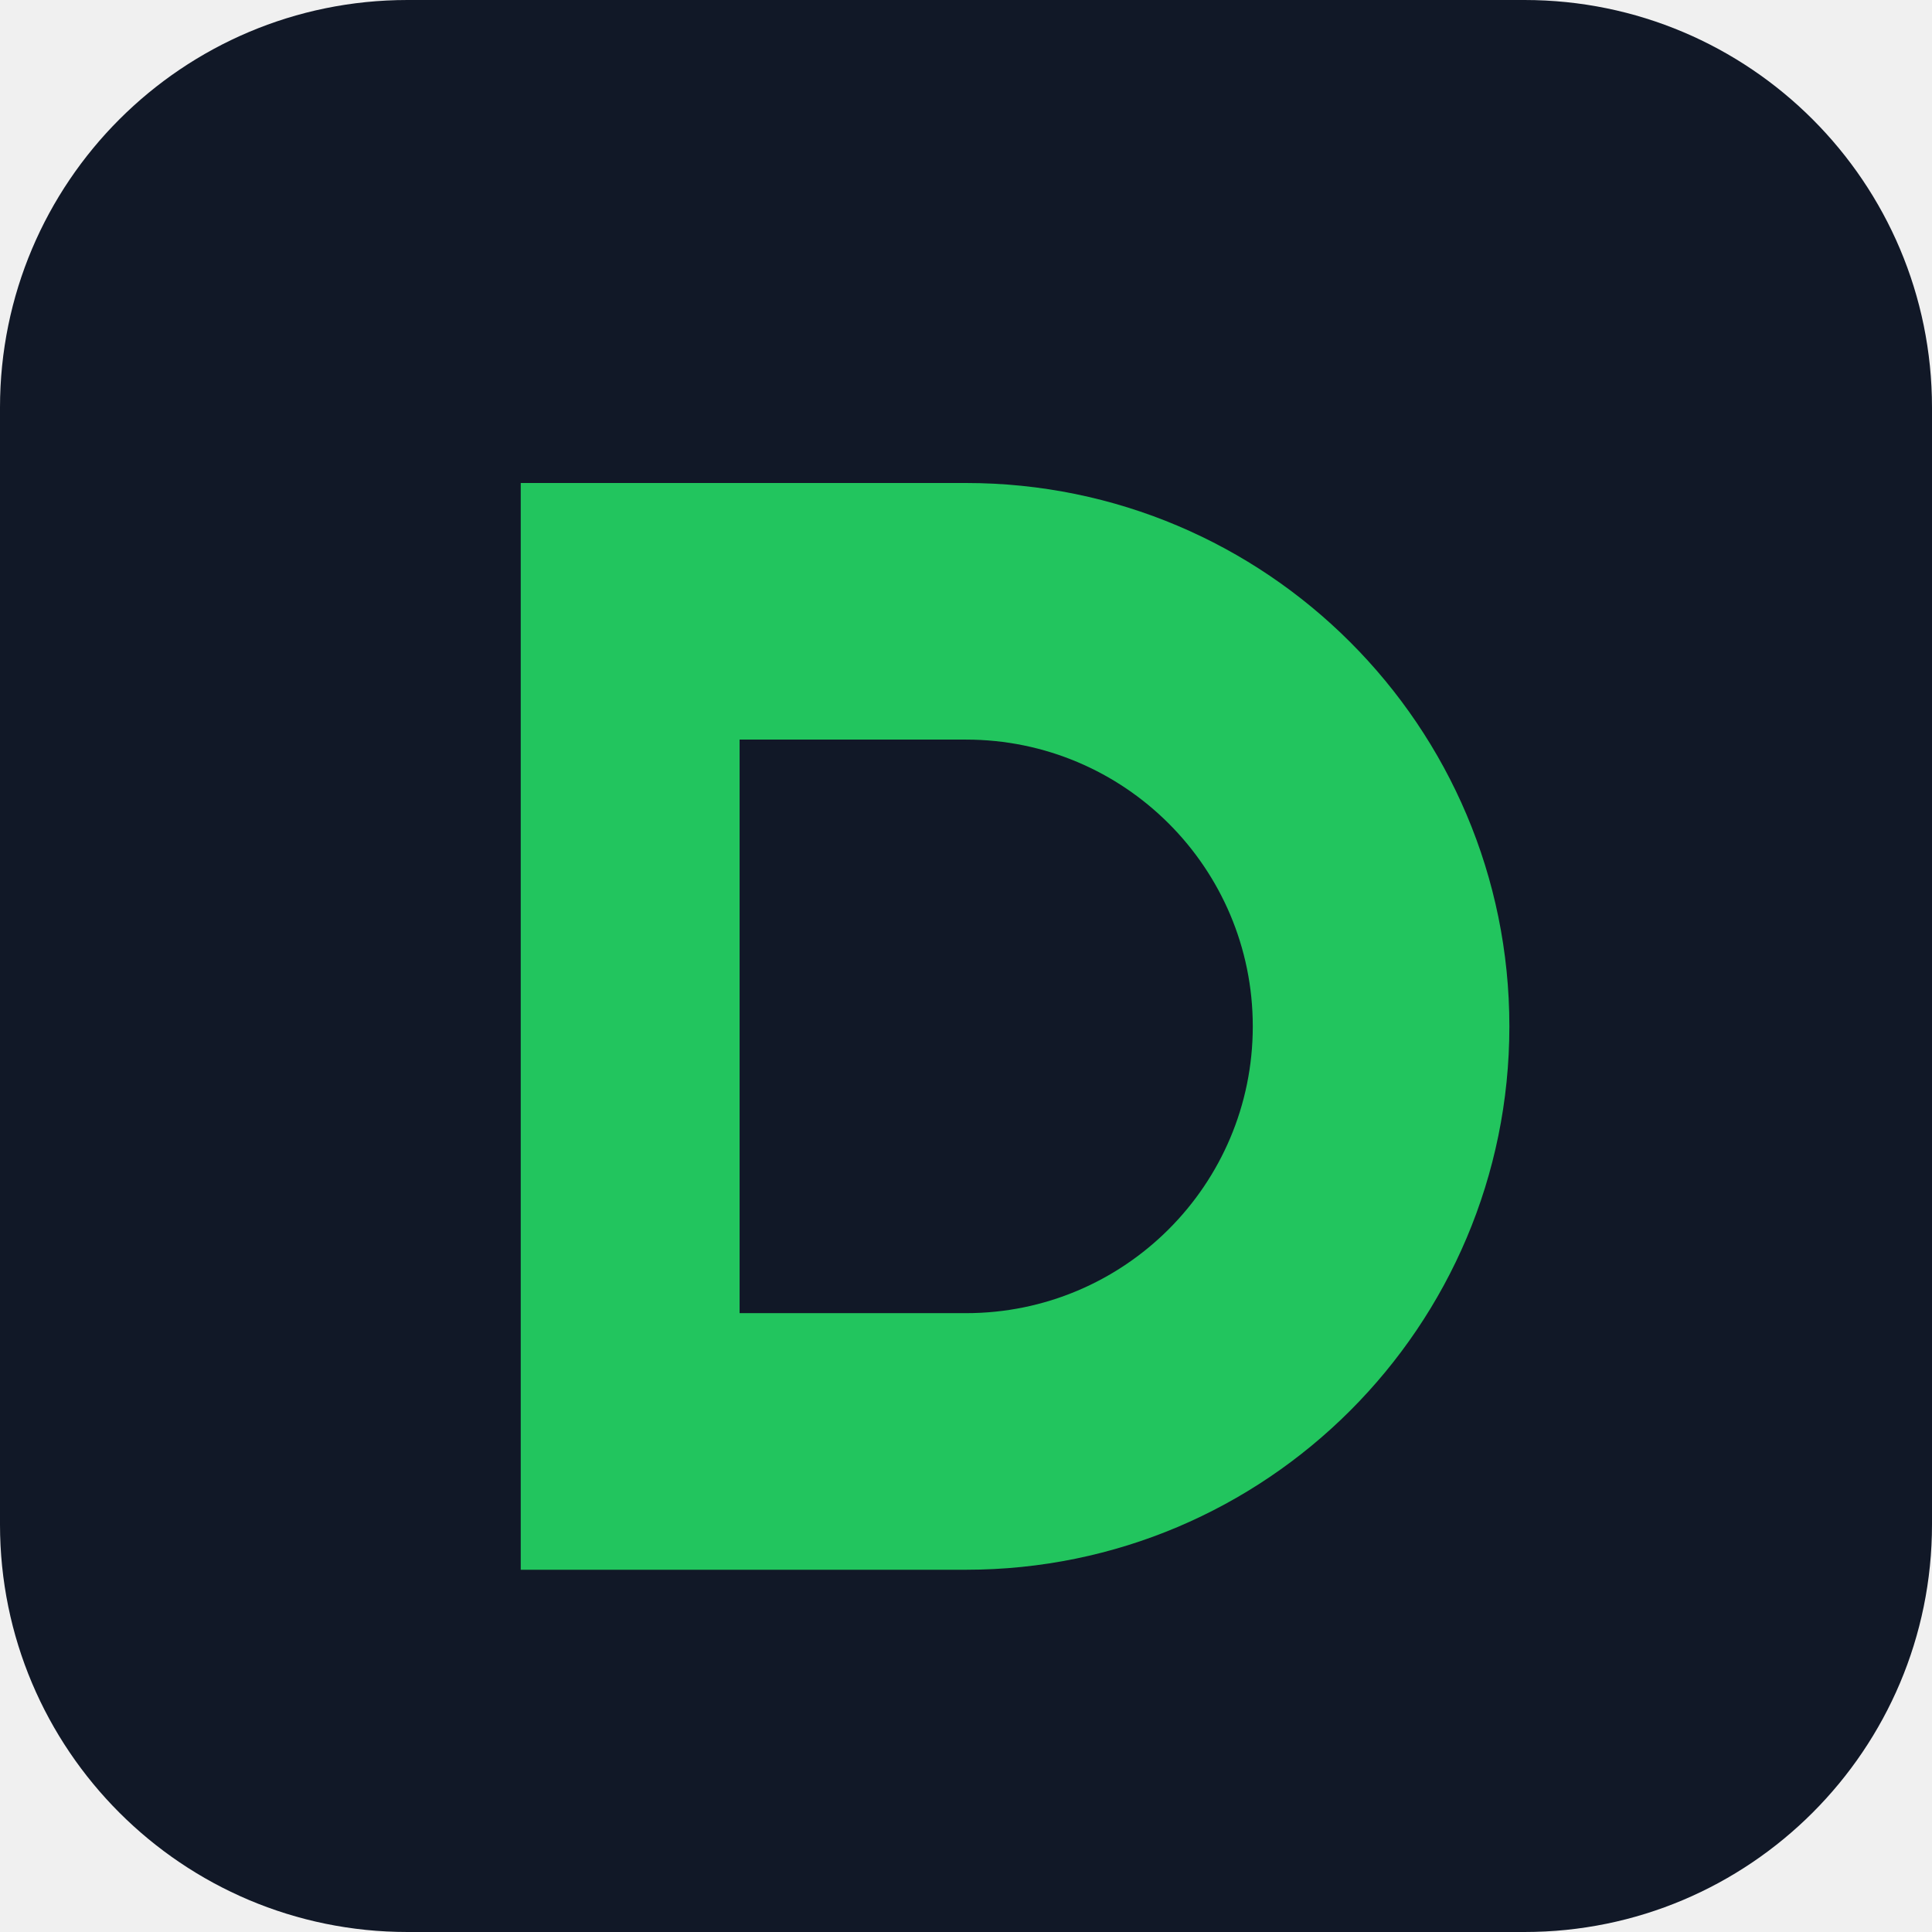
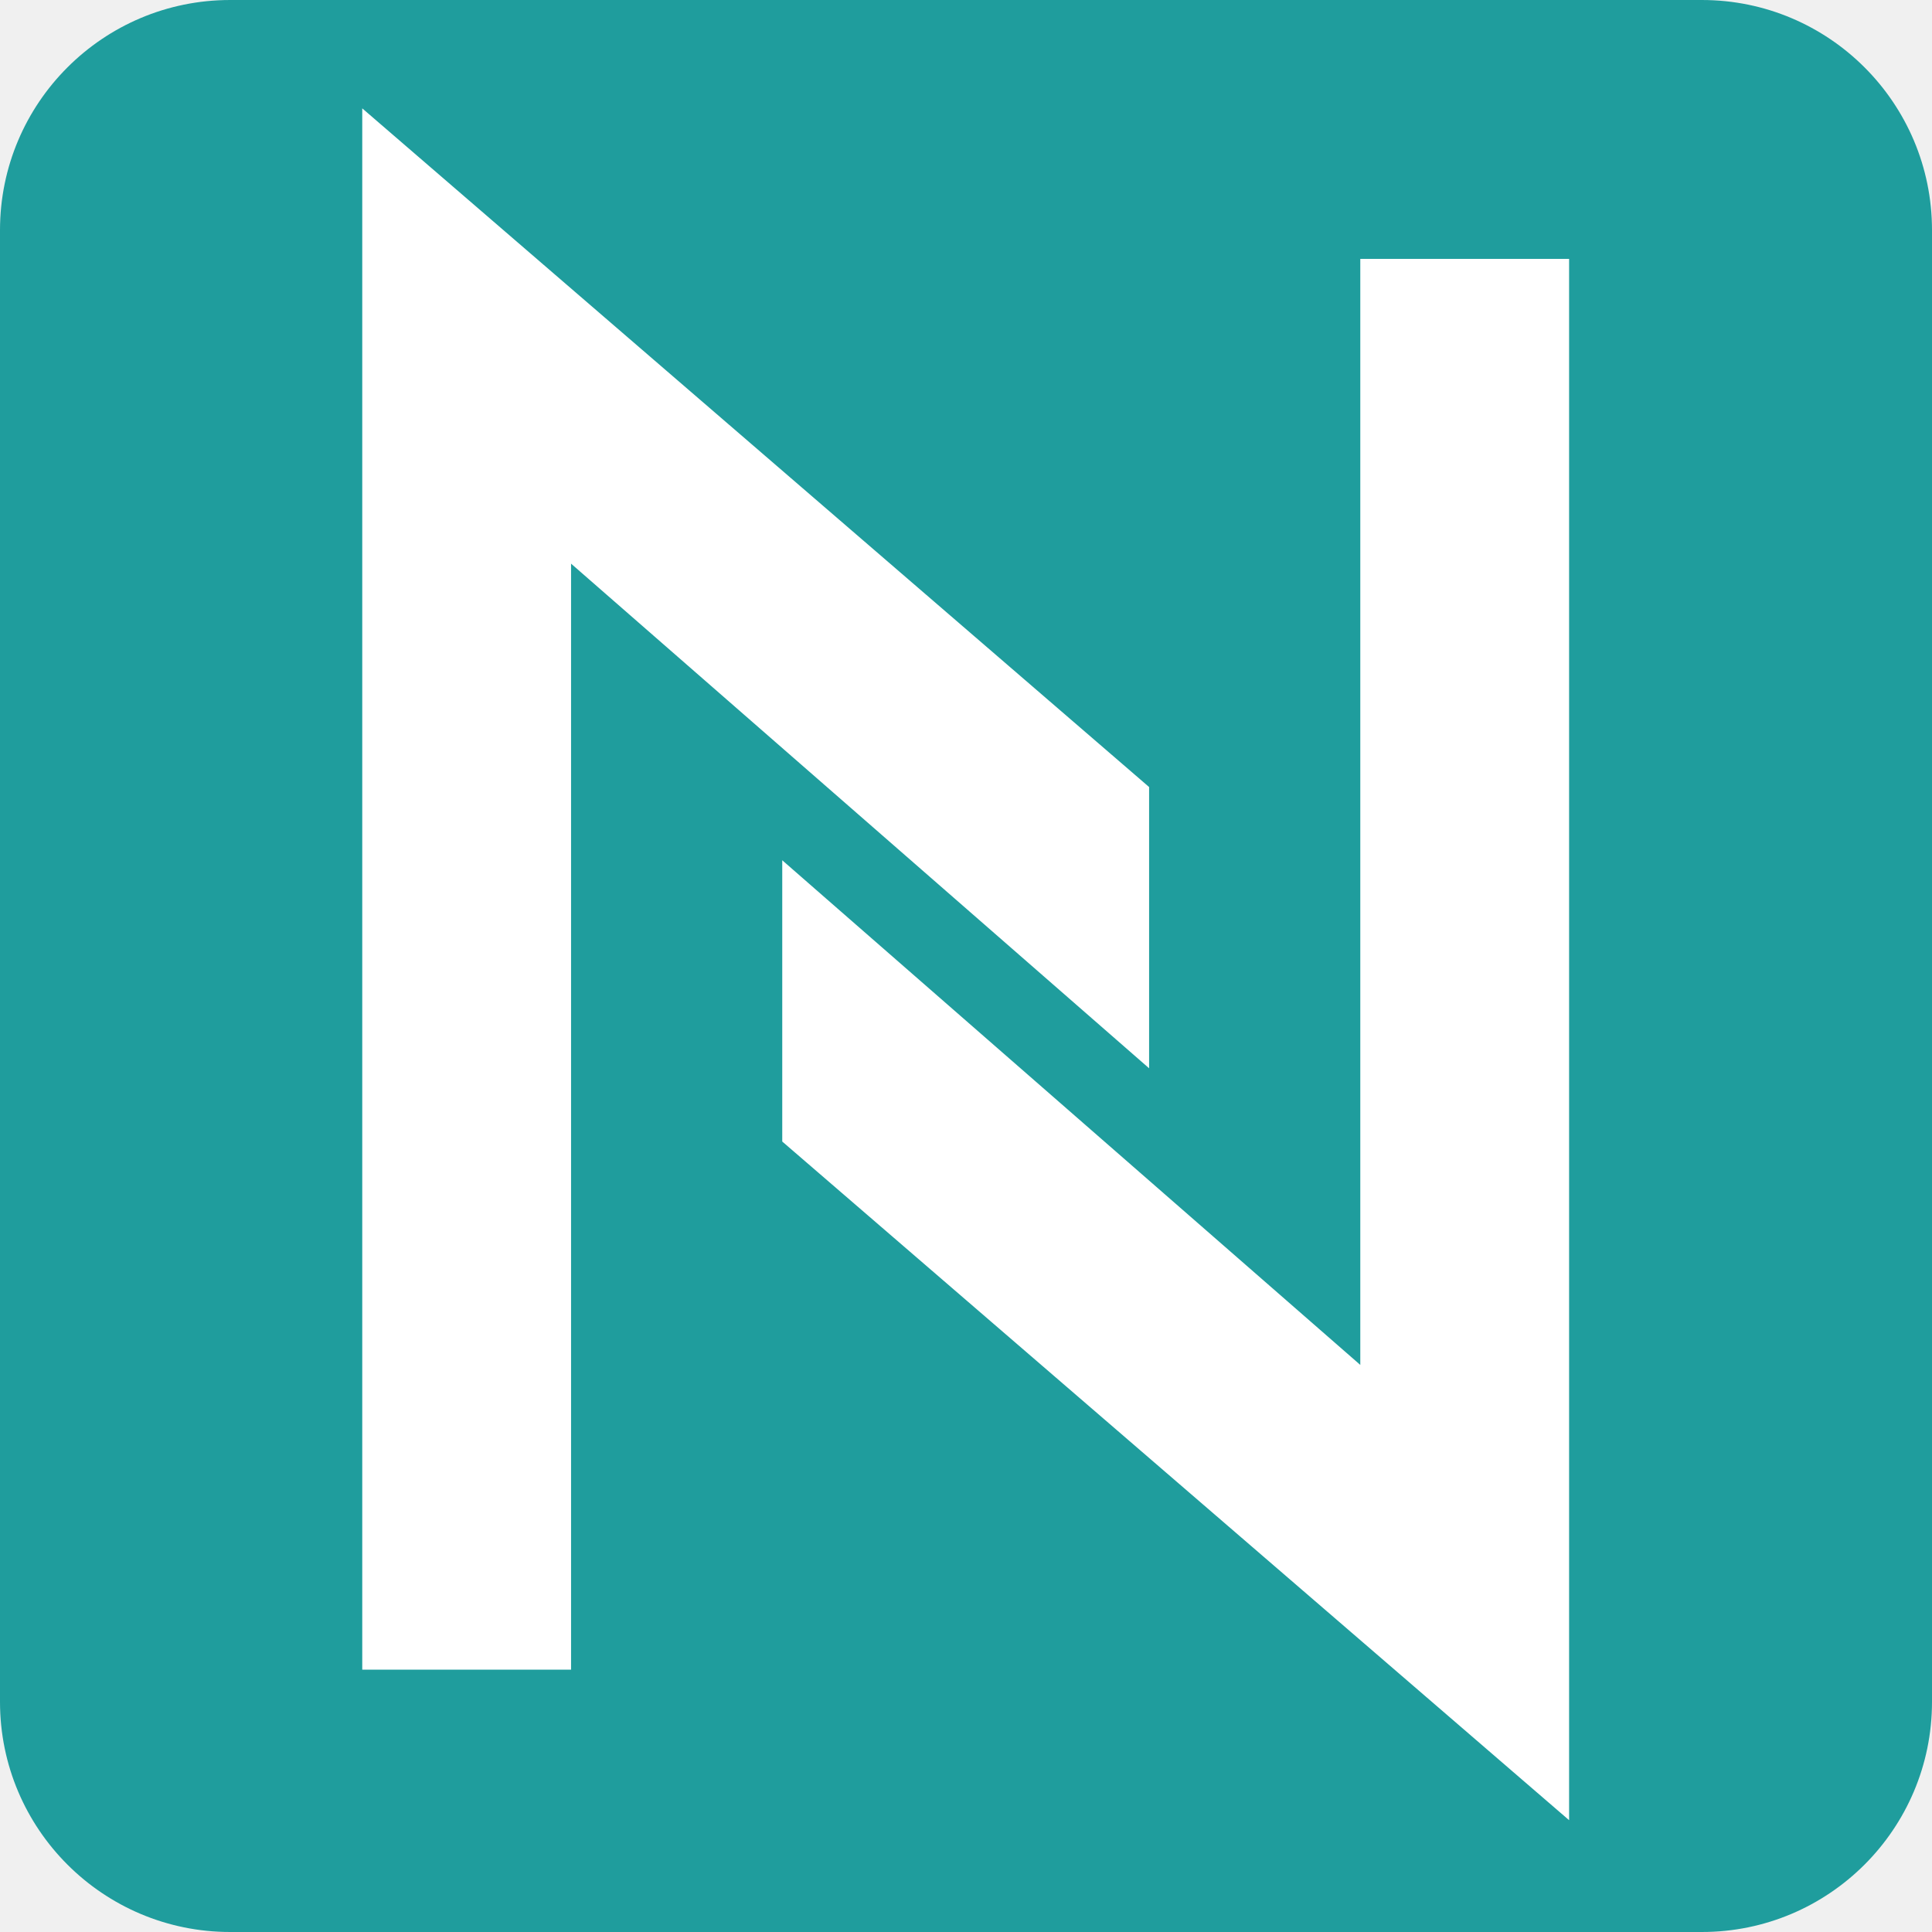
<svg xmlns="http://www.w3.org/2000/svg" width="512" height="512" viewBox="0 0 512 512" fill="none">
-   <rect width="512" height="512" rx="108" fill="#111827" />
-   <path d="M138 128H256C335.529 128 400 192.471 400 272C400 351.529 335.529 416 256 416H138V128Z" fill="#22C55E" />
-   <path d="M196 196H256C297.974 196 332 230.026 332 272C332 313.974 297.974 348 256 348H196V196Z" fill="#111827" />
+   <rect width="512" height="512" rx="61" fill="#1F9D9D" />
+   <path d="M210.804 235.684L216.605 240.75L363.992 369.42L363.992 72.109L412.328 72.109L412.328 474.729L406.542 469.739L212.018 301.962L210.804 300.915L210.804 235.684Z" fill="white" stroke="white" stroke-width="7" />
+   <path d="M301.024 275.404L295.223 270.339L147.836 141.669V438.979H99.5V36.359L105.286 41.35L299.811 209.127L301.024 210.174V275.404Z" fill="white" stroke="white" stroke-width="7" />
</svg>
